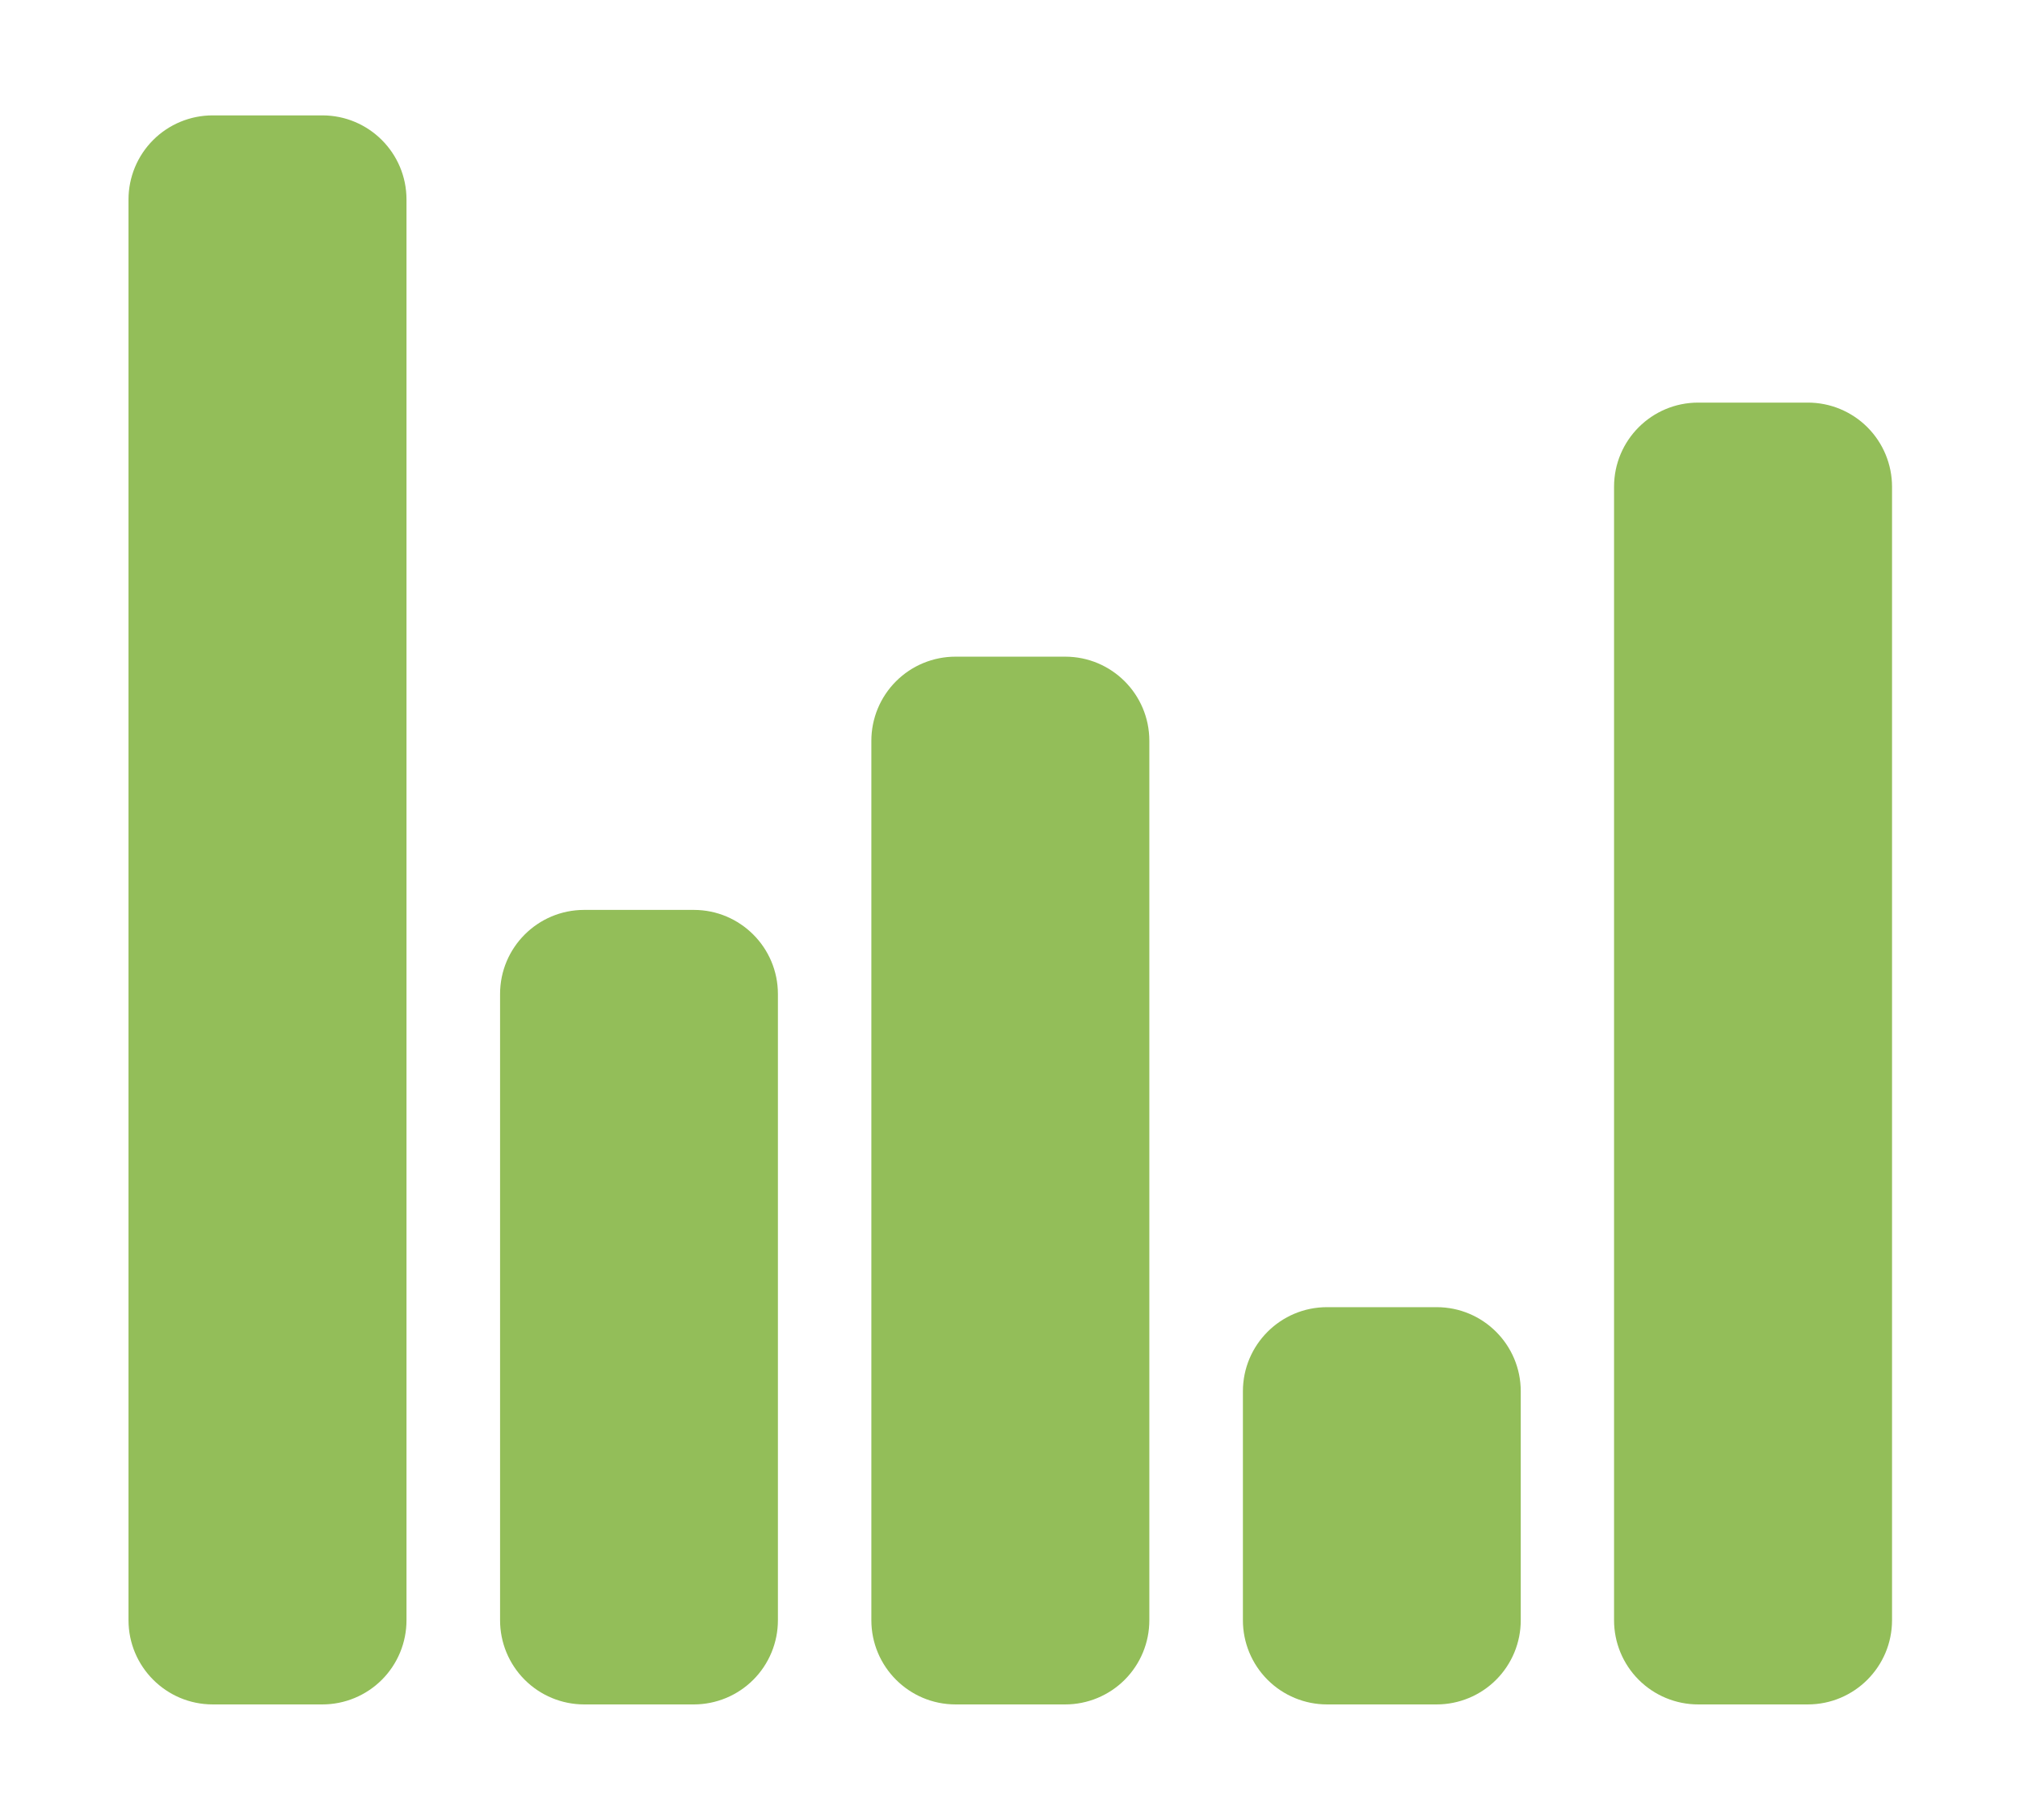
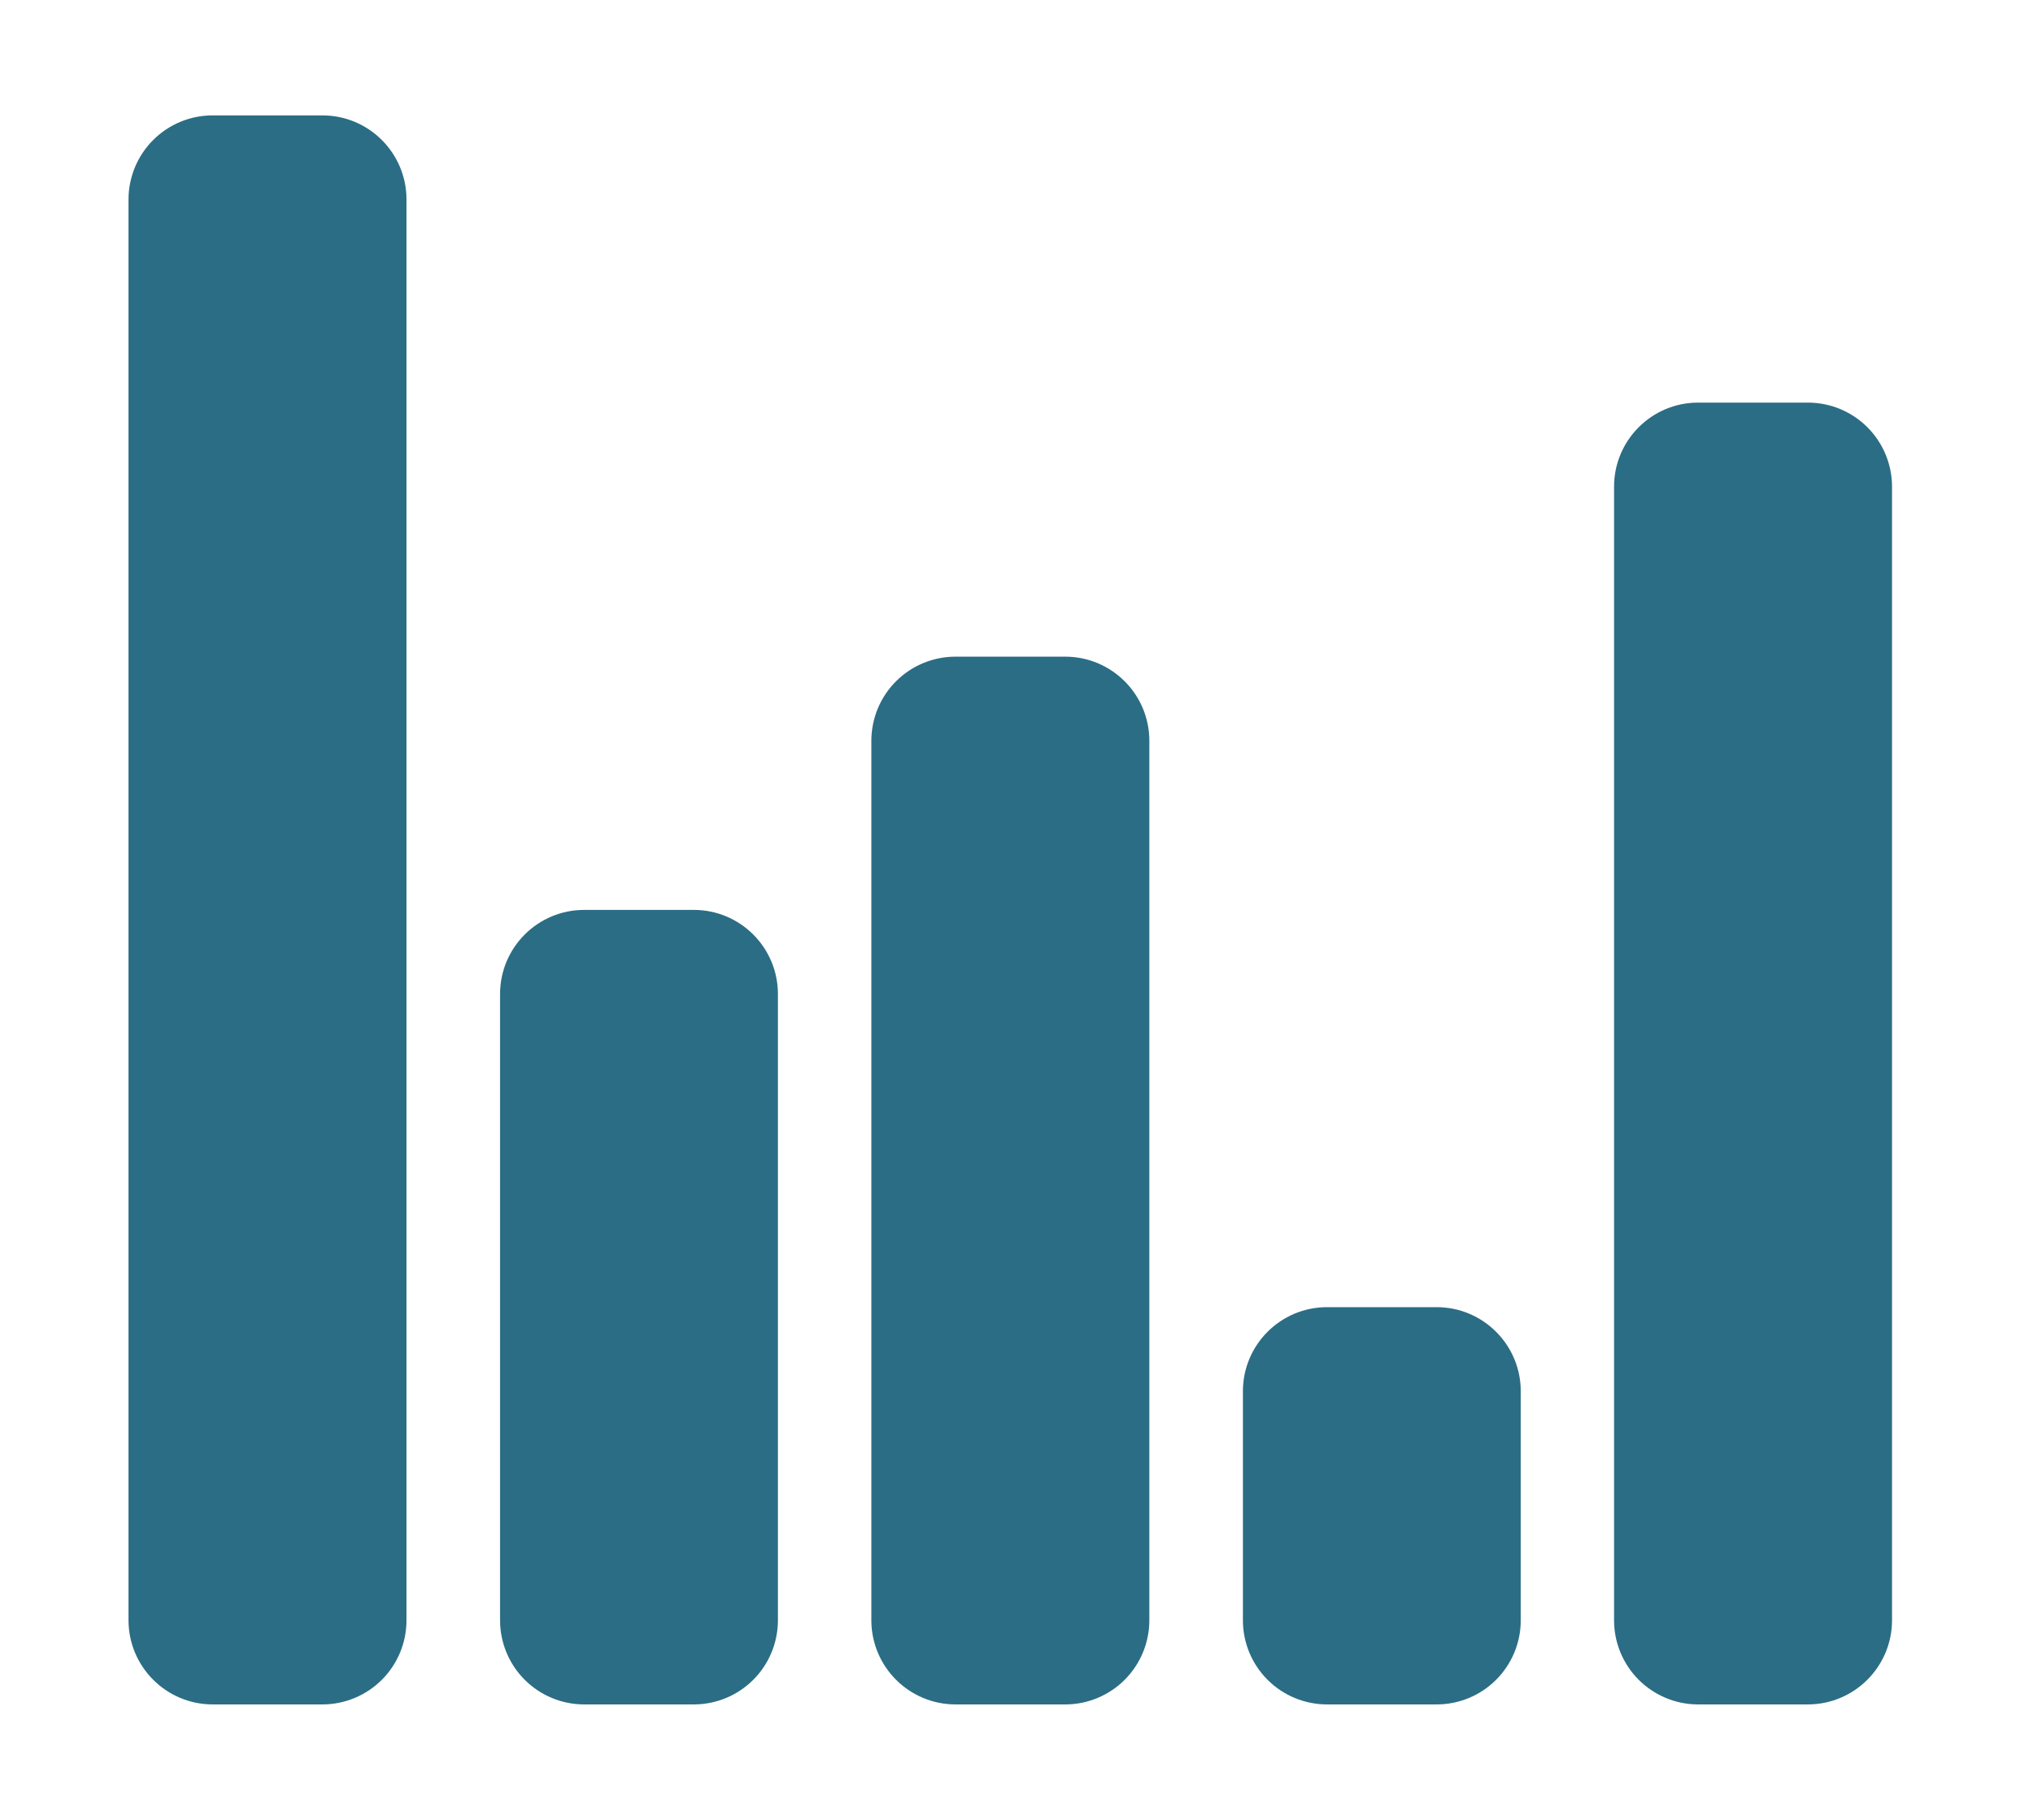
<svg xmlns="http://www.w3.org/2000/svg" viewBox="0 0 147.44 132.79">
  <defs>
-     <style>.cls-1{fill:#93be59;}</style>
+     <style>.cls-1{fill:#2B6D85;}</style>
  </defs>
  <g id="Layer_13" data-name="Layer 13">
    <path class="cls-1" d="M29.67,14.56V118.23a6.14,6.14,0,0,1-6.14,6.15h-8a6.15,6.15,0,0,1-6.15-6.15V14.56a6.14,6.14,0,0,1,6.15-6.14h8A6.14,6.14,0,0,1,29.67,14.56Z" />
    <path class="cls-1" d="M83.89,54.06v64.17a6.14,6.14,0,0,1-6.14,6.15h-8a6.15,6.15,0,0,1-6.15-6.15V54.06a6.14,6.14,0,0,1,6.15-6.14h8A6.14,6.14,0,0,1,83.89,54.06Z" />
    <path class="cls-1" d="M56.78,72.54v45.69a6.14,6.14,0,0,1-6.14,6.15h-8a6.14,6.14,0,0,1-6.14-6.15V72.54a6.14,6.14,0,0,1,6.14-6.14h8A6.14,6.14,0,0,1,56.78,72.54Z" />
    <path class="cls-1" d="M111,101.53v16.7a6.14,6.14,0,0,1-6.14,6.15h-8a6.14,6.14,0,0,1-6.14-6.15v-16.7a6.14,6.14,0,0,1,6.14-6.14h8A6.14,6.14,0,0,1,111,101.53Z" />
    <path class="cls-1" d="M138.1,35.52v82.71a6.15,6.15,0,0,1-6.15,6.15h-8a6.14,6.14,0,0,1-6.14-6.15V35.52a6.14,6.14,0,0,1,6.14-6.14h8A6.14,6.14,0,0,1,138.1,35.52Z" />
  </g>
</svg>
